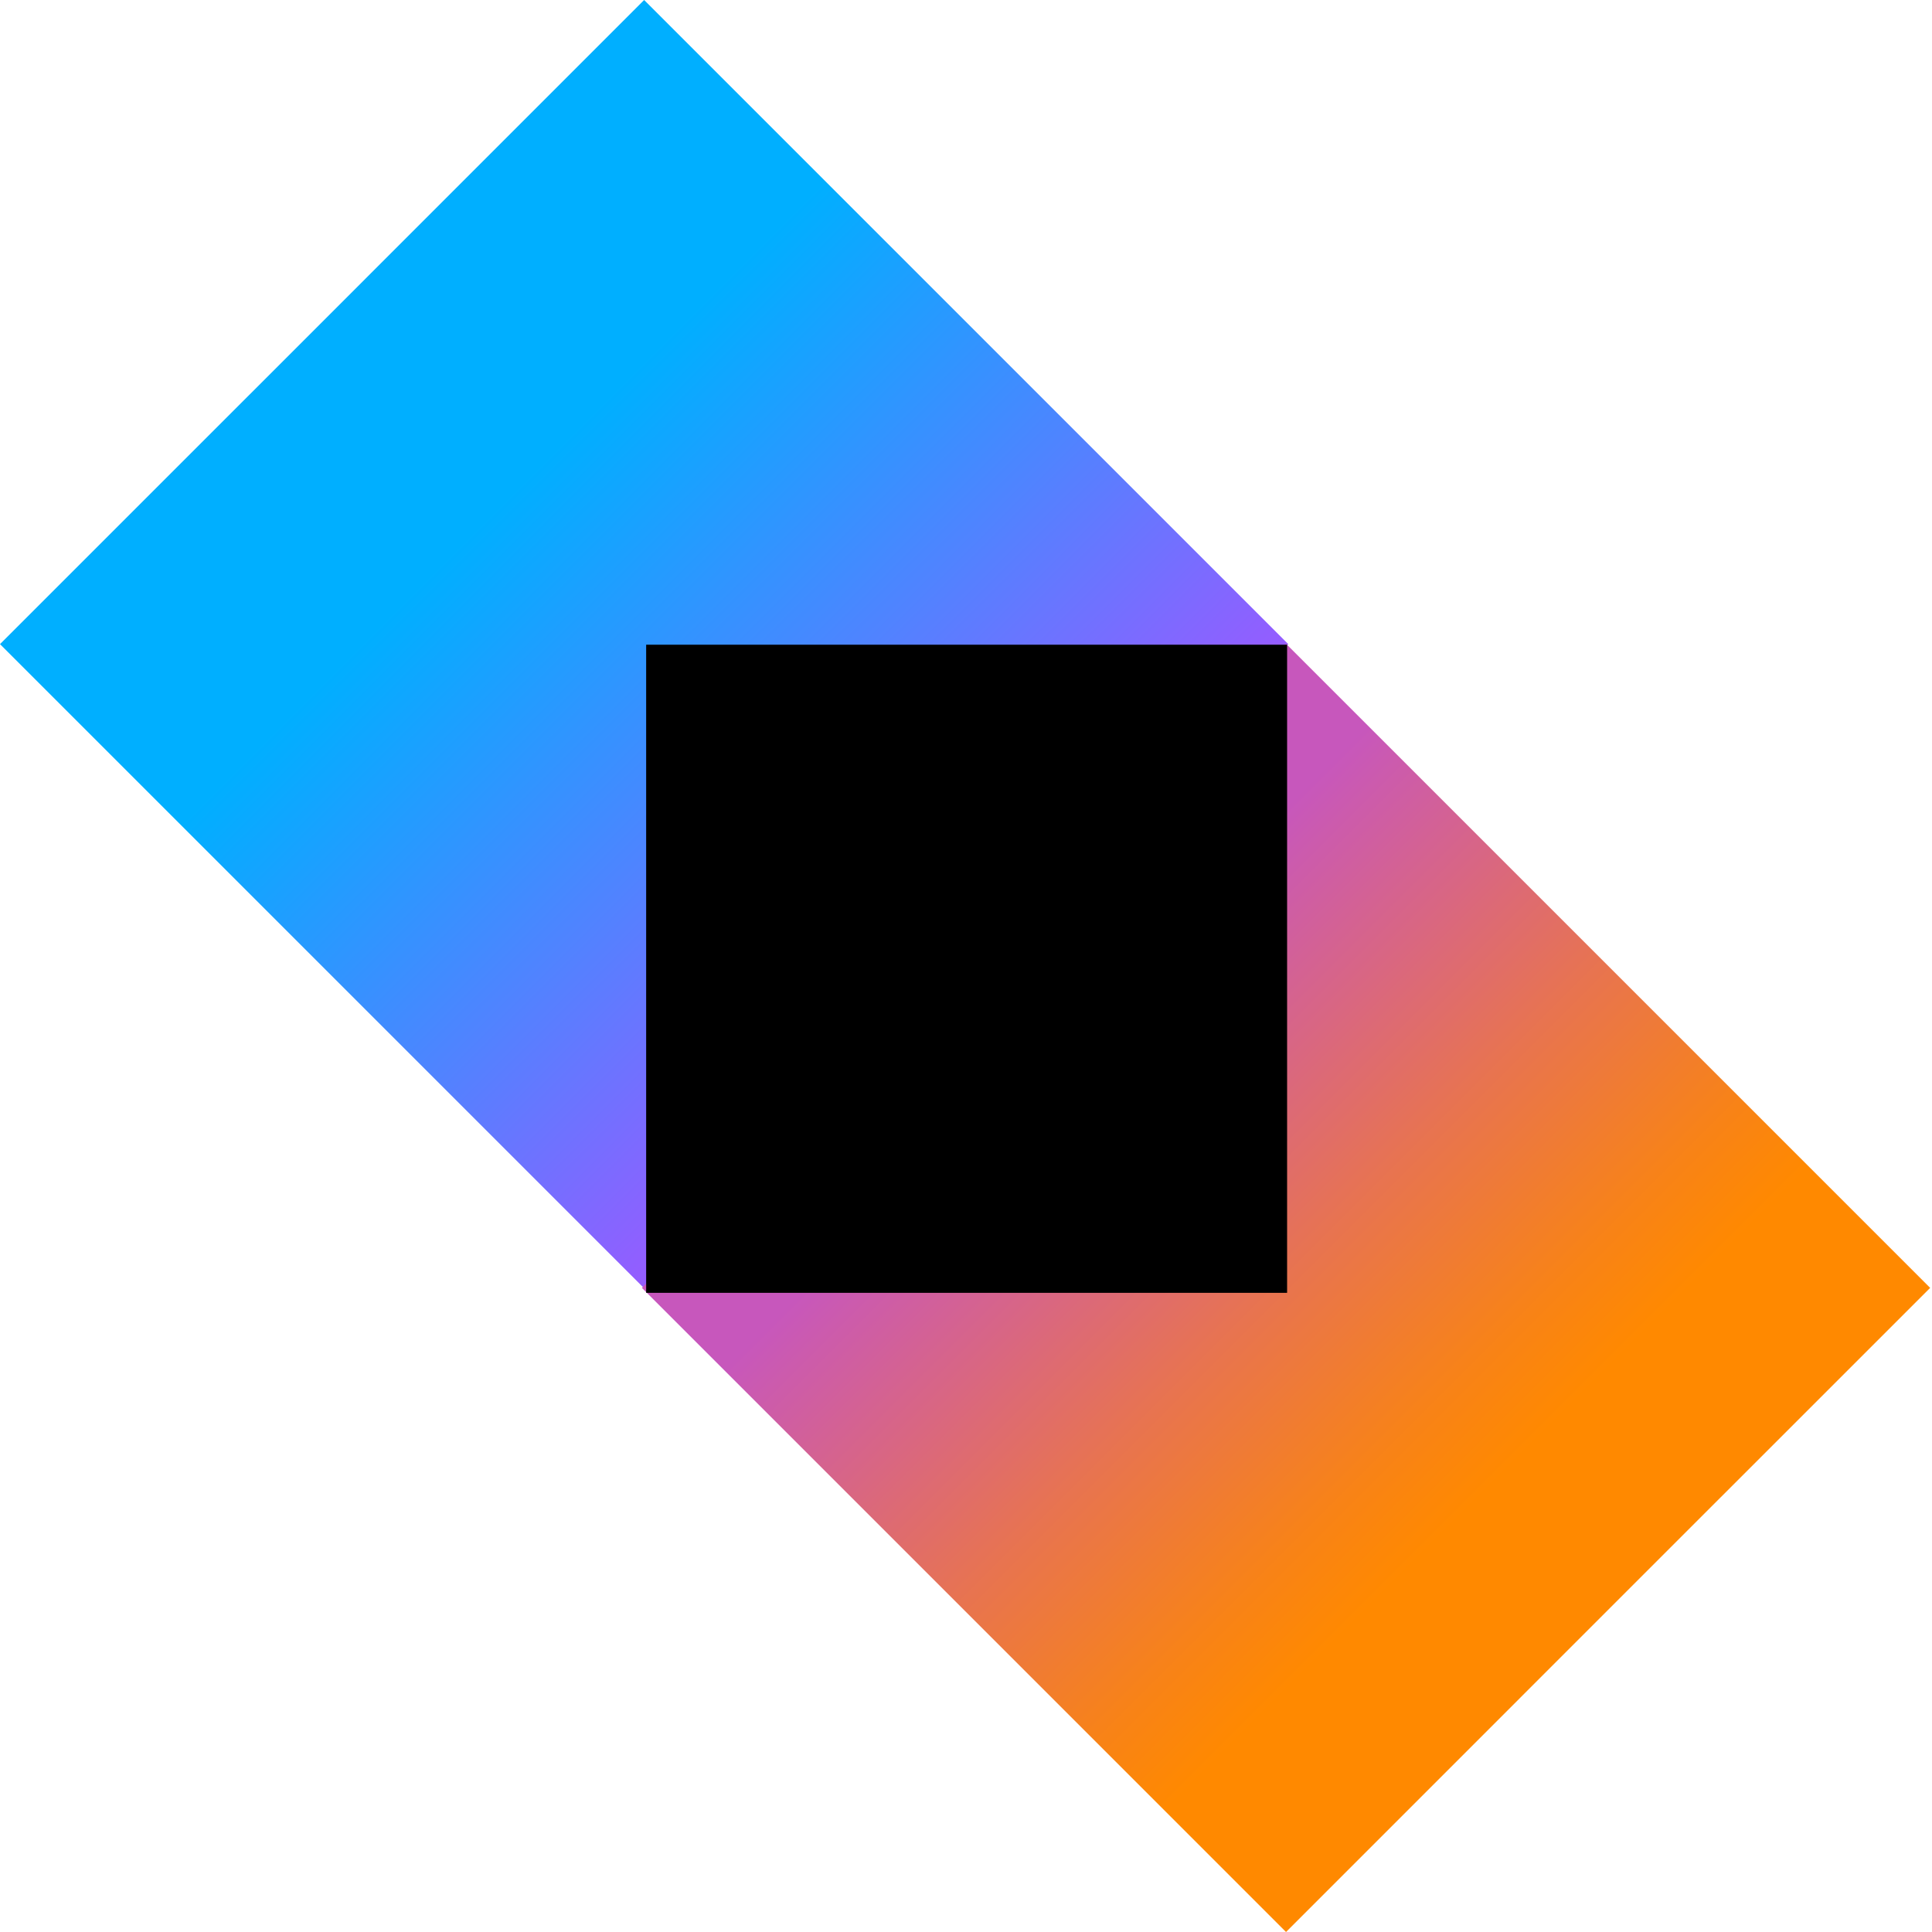
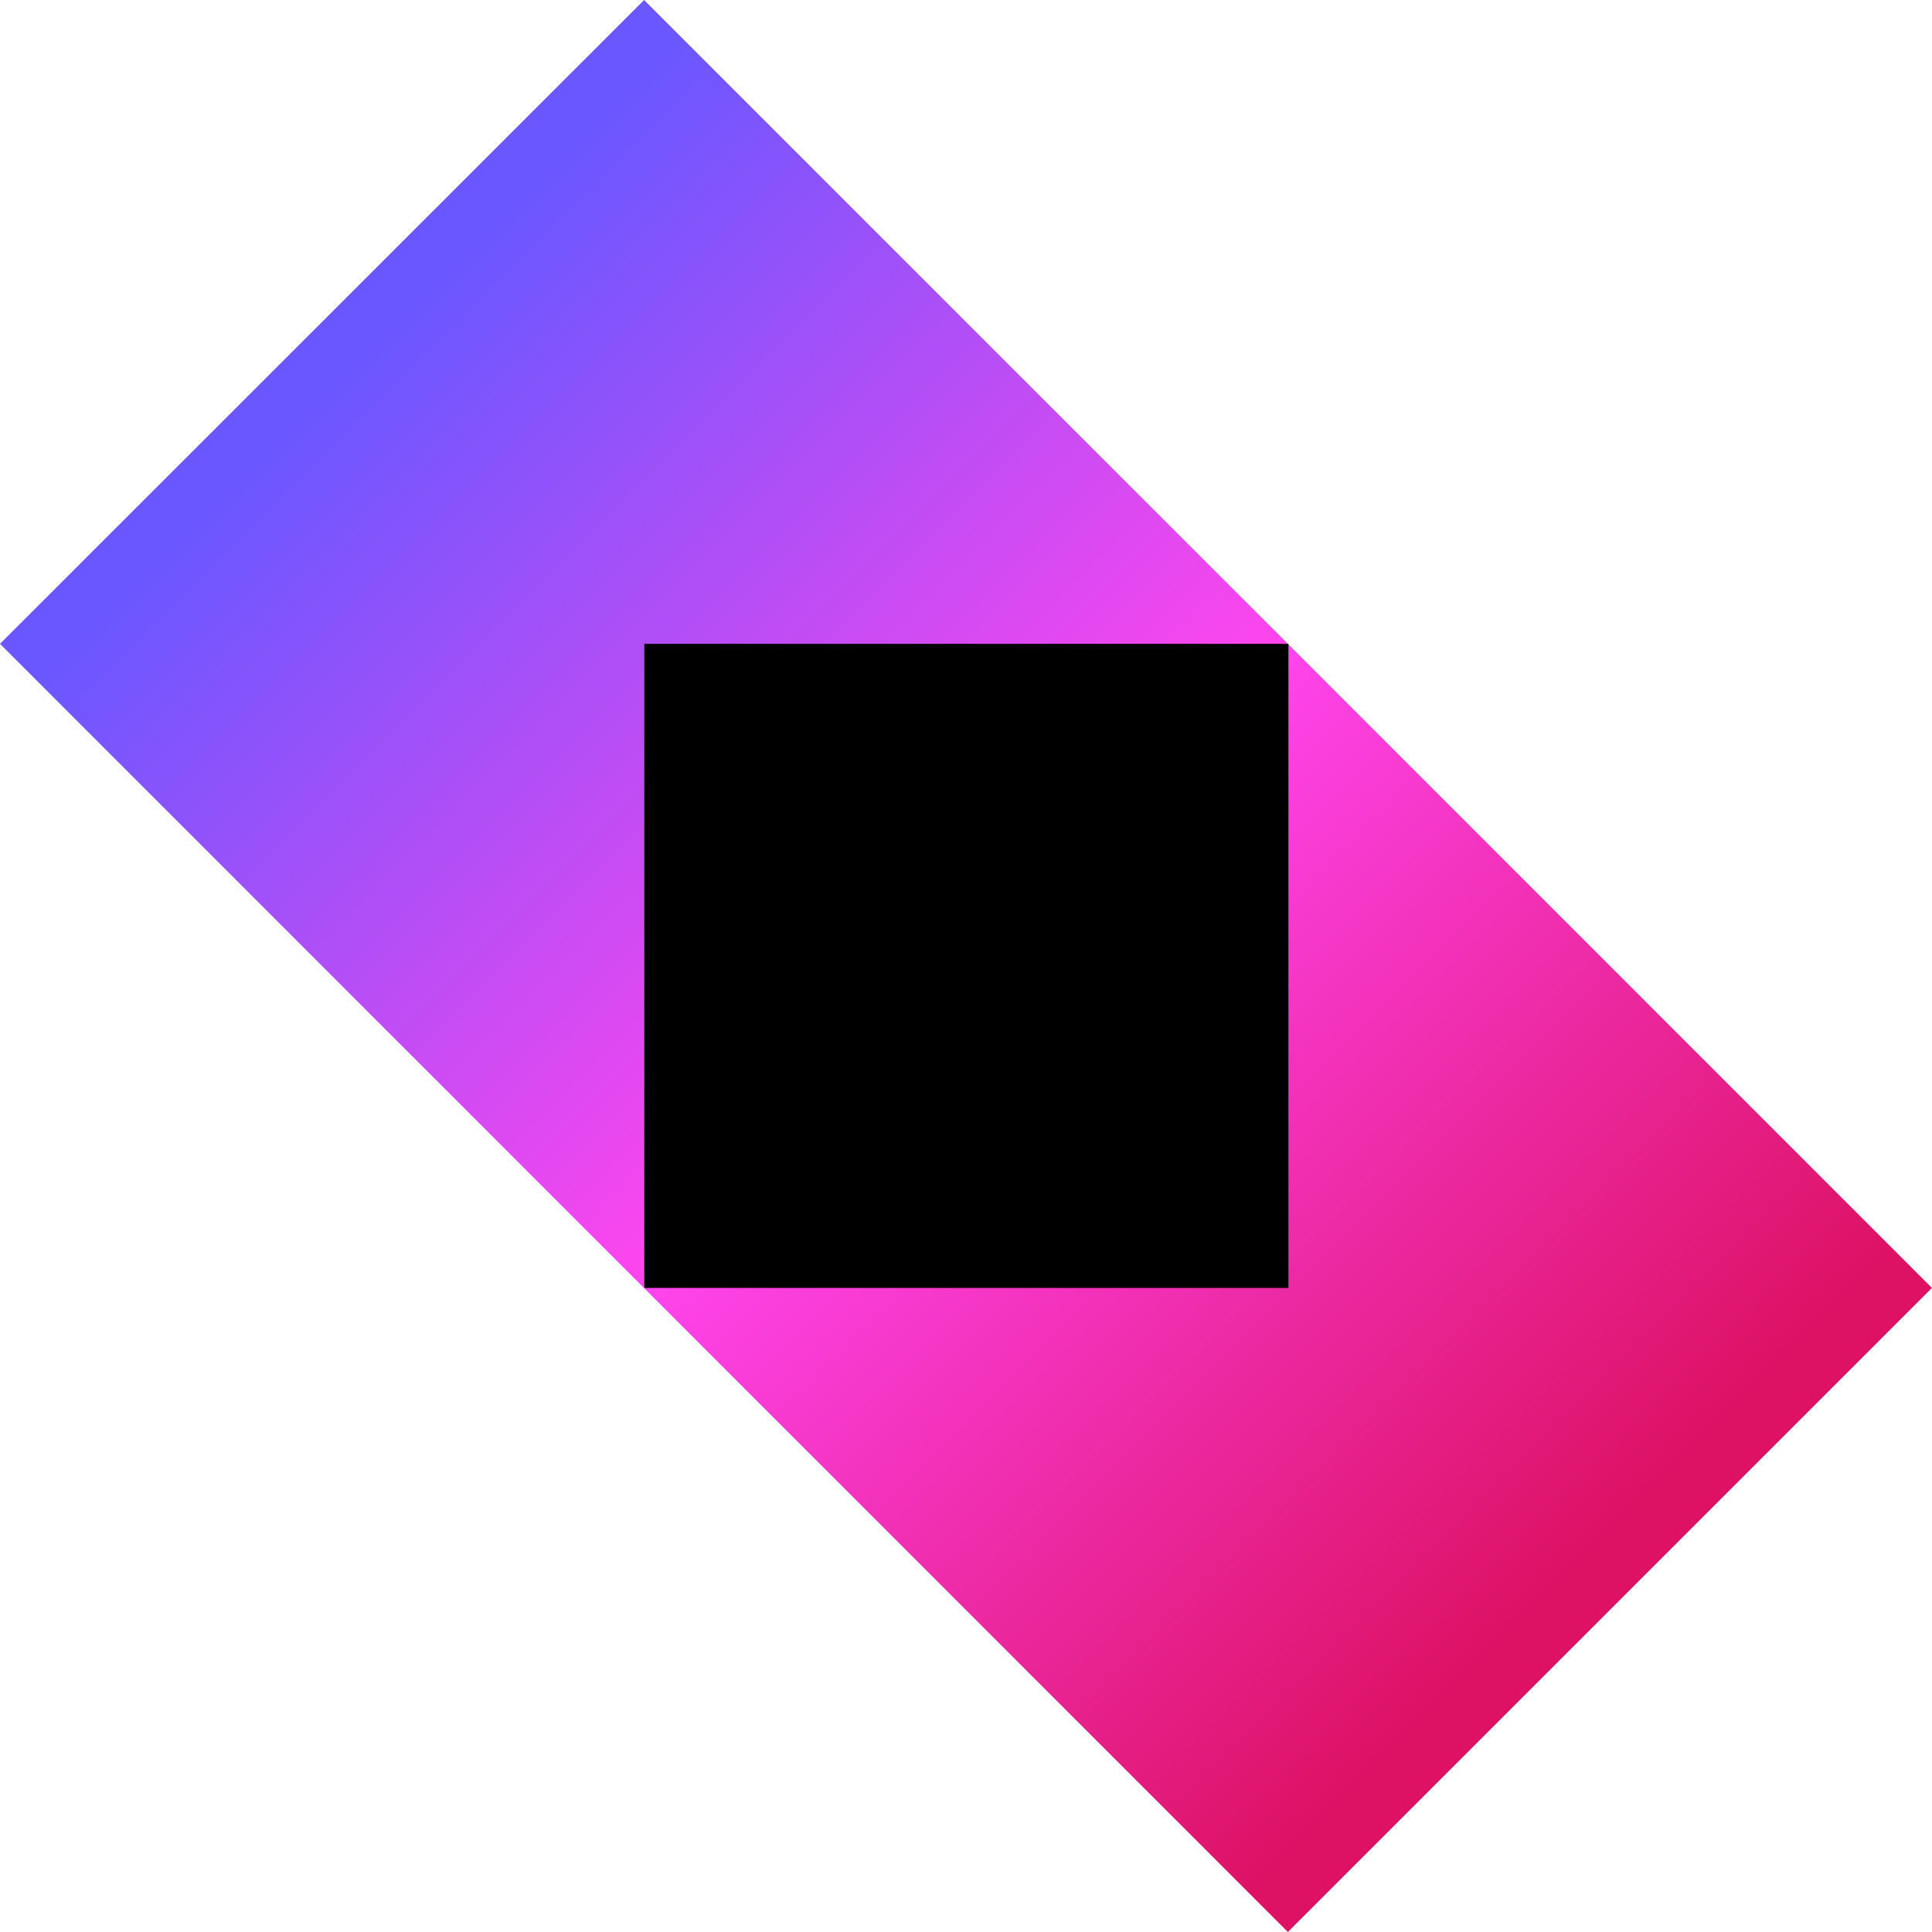
- <svg xmlns="http://www.w3.org/2000/svg" height="60" viewBox="0 0 60 60" width="60">
-   <linearGradient id="a" gradientTransform="matrix(1 0 0 -1 0 -292.88)" gradientUnits="userSpaceOnUse" x1="9.588" x2="29.862" y1="-302.468" y2="-322.742">
-     <stop offset=".296" stop-color="#00afff" />
-     <stop offset=".694" stop-color="#5282ff" />
-     <stop offset="1" stop-color="#945dff" />
-   </linearGradient>
-   <linearGradient id="b" gradientTransform="matrix(1 0 0 -1 0 -292.88)" gradientUnits="userSpaceOnUse" x1="30.419" x2="49.587" y1="-323.355" y2="-342.524">
-     <stop offset=".107" stop-color="#c757bc" />
-     <stop offset=".173" stop-color="#cd5ca9" />
-     <stop offset=".492" stop-color="#e8744f" />
-     <stop offset=".716" stop-color="#f88316" />
-     <stop offset=".823" stop-color="#ff8900" />
-   </linearGradient>
-   <path d="m40.008 20.004-9.961-9.961-10.043-10.043-10.562 10.563-9.442 9.441 20.004 20.004z" fill="url(#a)" />
-   <path d="m19.935 39.996 9.959 9.959 10.045 10.045 10.561-10.563 9.443-9.441-20.004-20.004z" fill="url(#b)" />
-   <path d="m20.067 20.022h19.905v20.128h-19.905z" />
+ <svg xmlns="http://www.w3.org/2000/svg" width="48" height="48" fill="none" viewBox="0 0 48 48">
+   <defs>
+     <linearGradient id="a" x1="1" x2="31" y1="17" y2="47" gradientUnits="userSpaceOnUse">
+       <stop stop-color="#6B57FF" />
+       <stop offset=".499" stop-color="#FF45ED" />
+       <stop offset="1" stop-color="#DD1265" />
+     </linearGradient>
+   </defs>
+   <path fill="url(#a)" d="m47.999 31.998-16.002 16.002L0 15.996 16.002 0l31.997 31.998Z" />
+   <path fill="#000" d="M32.01 15.996h-16.002v16.002h16.002v-16.002Z" />
</svg>
